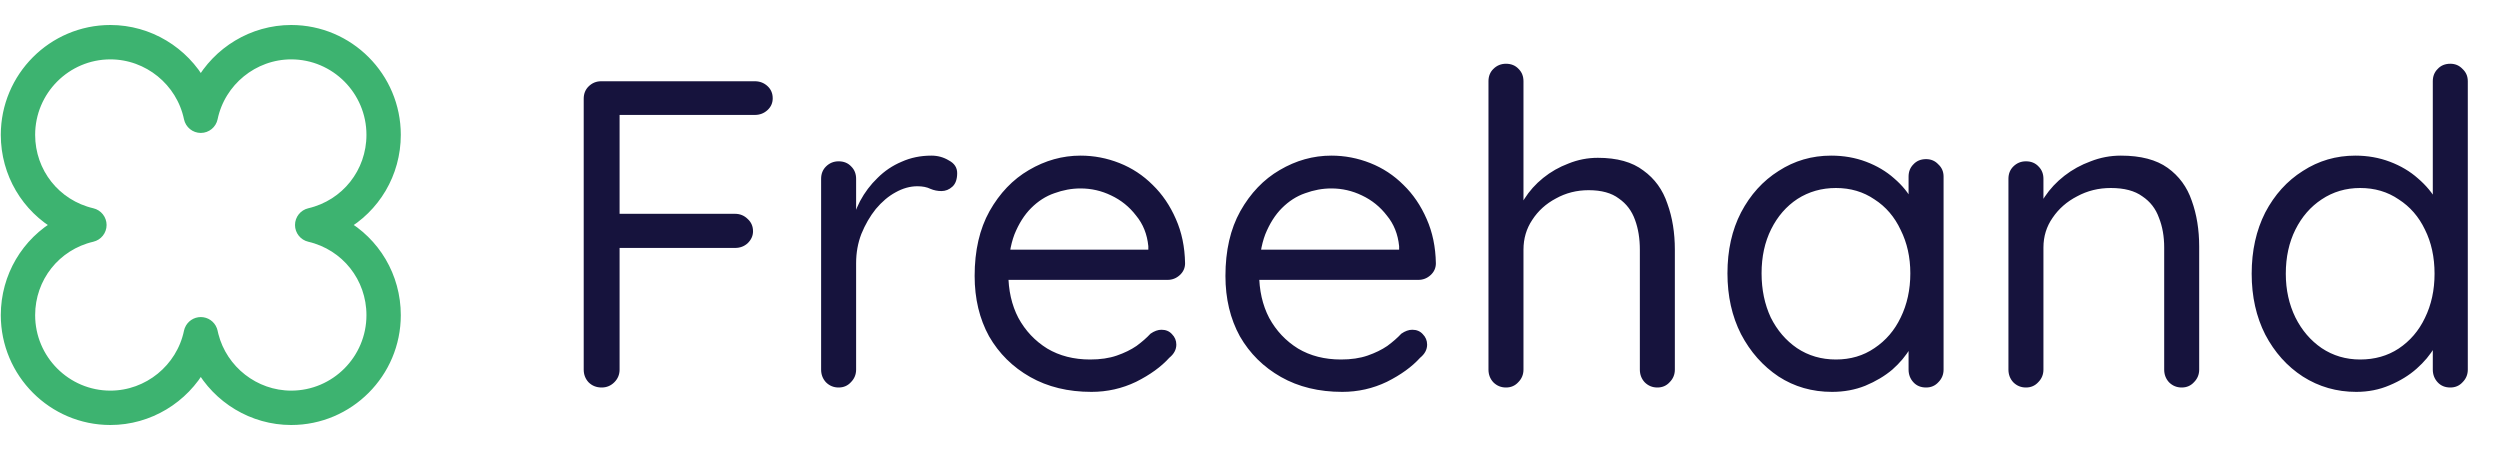
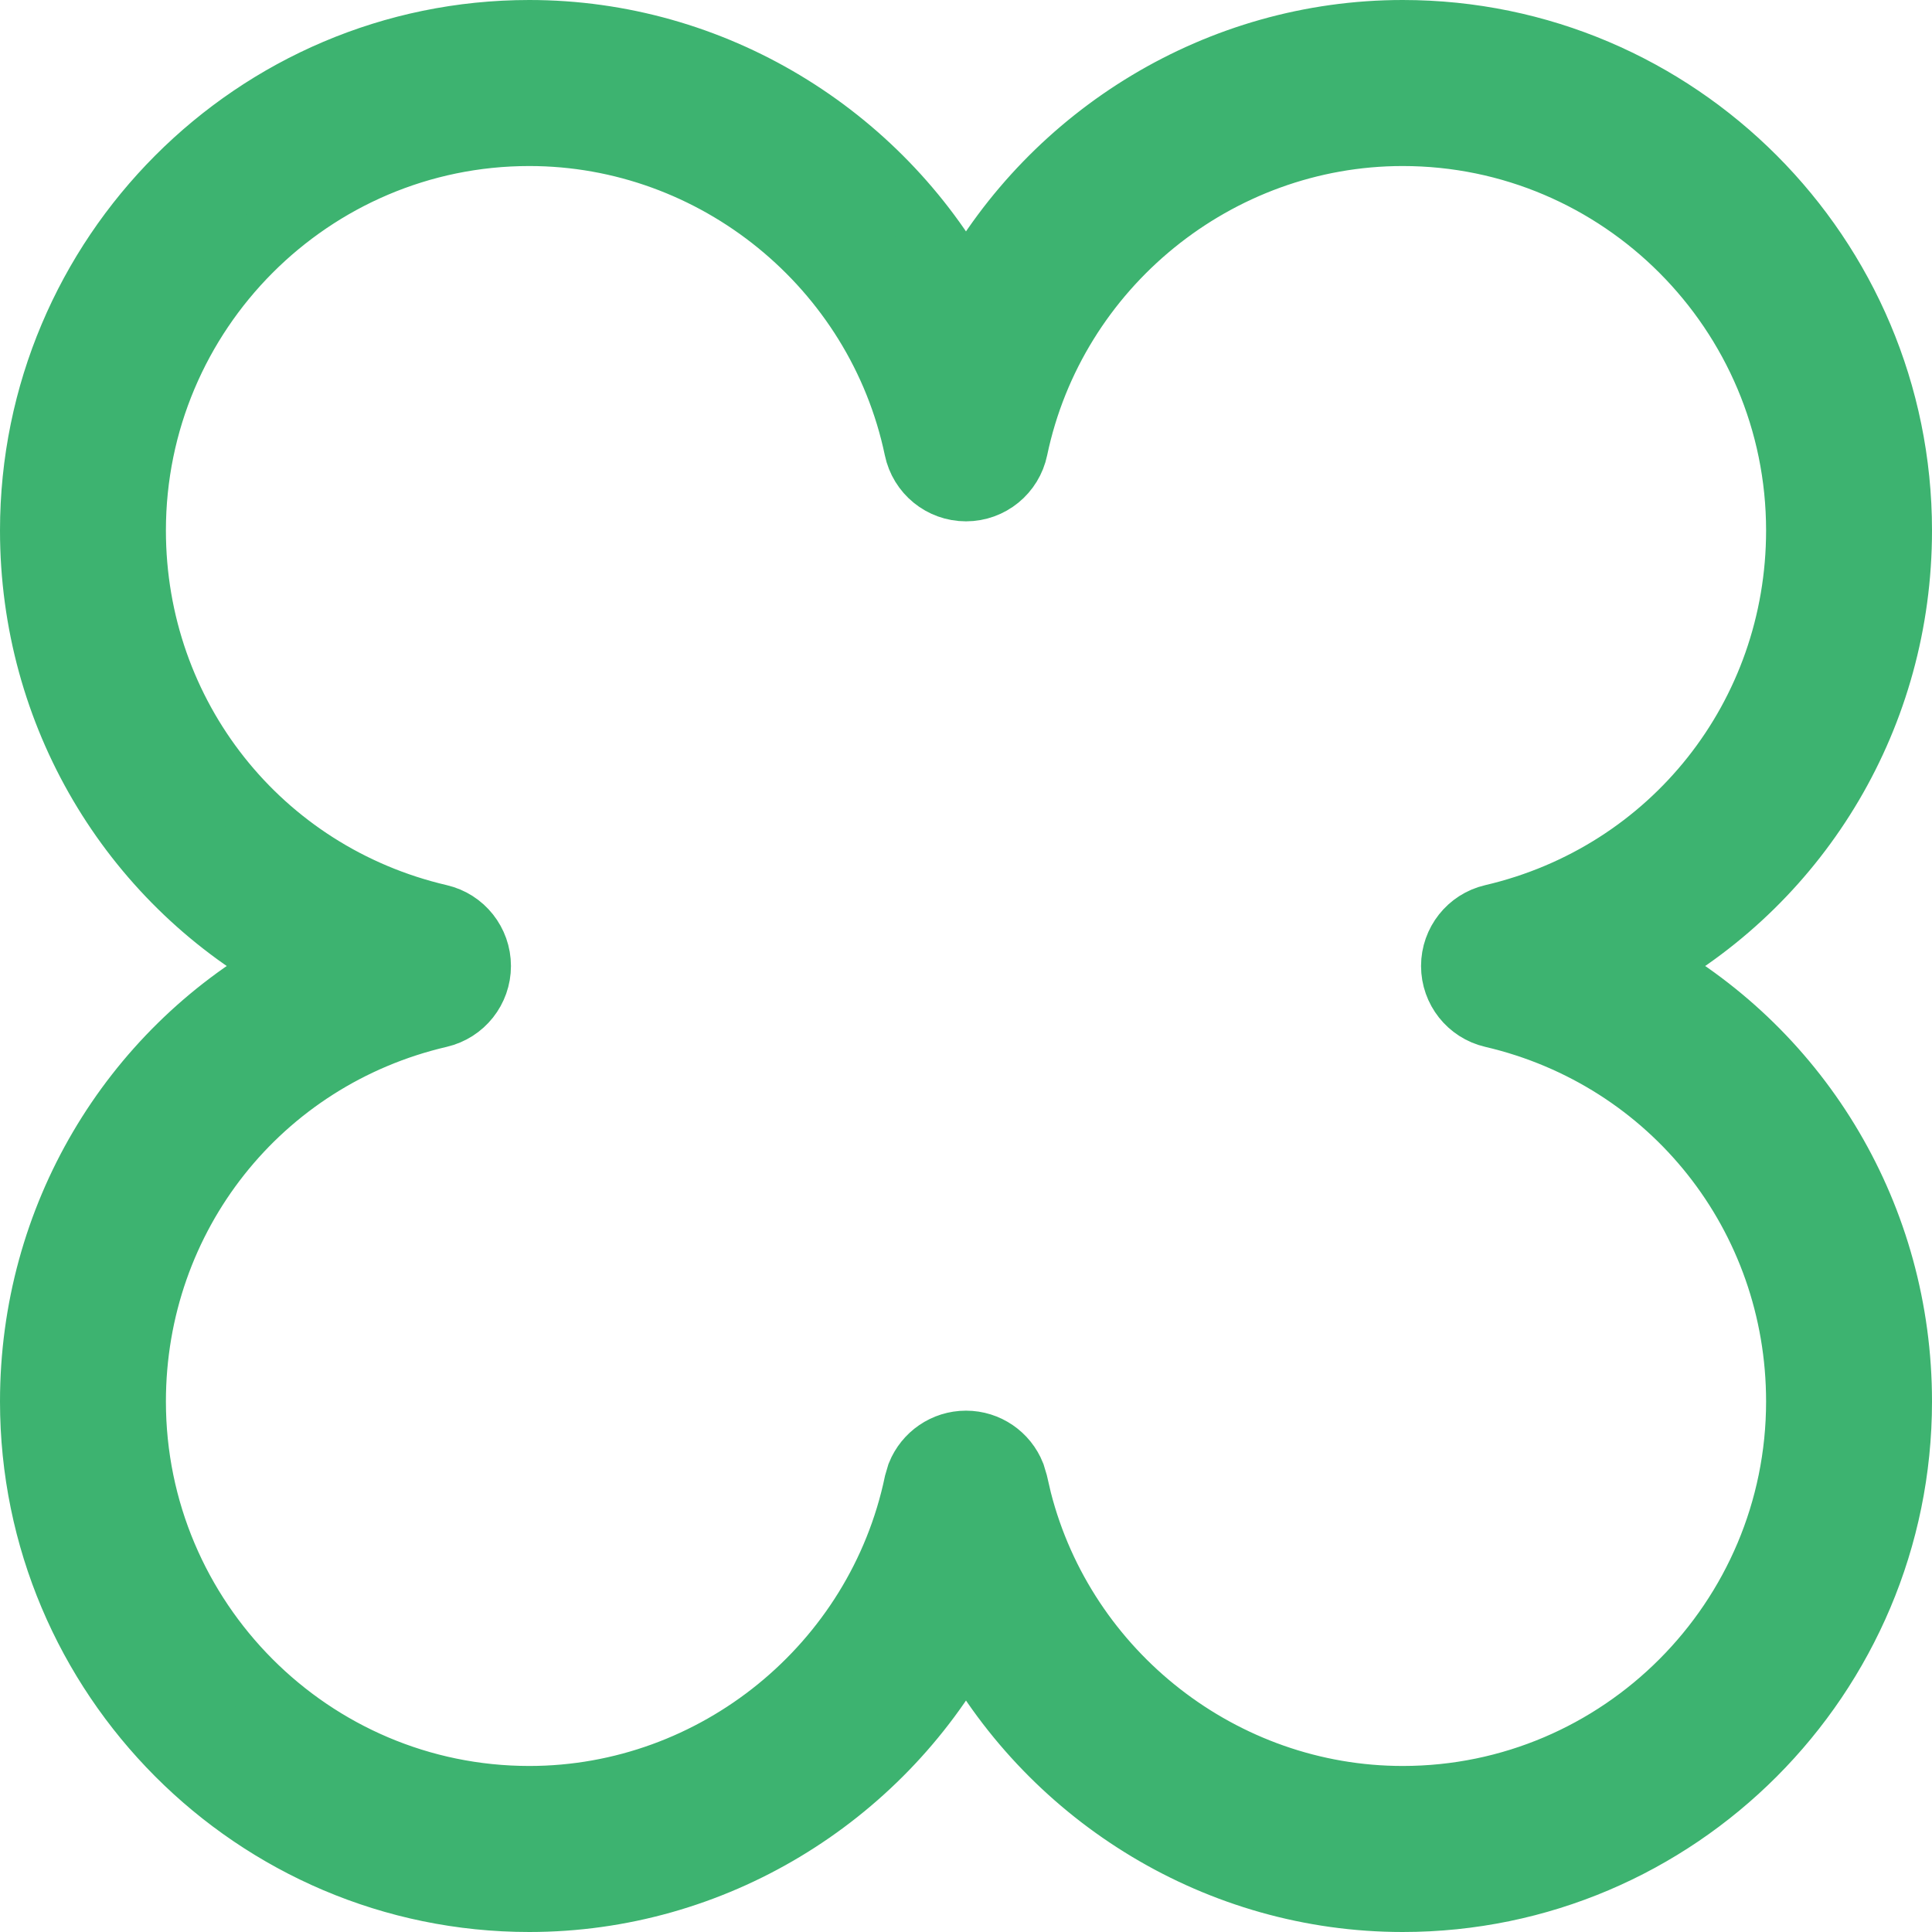
- <svg xmlns="http://www.w3.org/2000/svg" width="200" height="36" viewBox="0 0 200 36" fill="none">
-   <path d="M48.132 31C47.712 31 47.362 30.86 47.082 30.58C46.825 30.3 46.697 29.962 46.697 29.565V7.9C46.697 7.503 46.825 7.177 47.082 6.92C47.362 6.64 47.7 6.5 48.097 6.5H60.382C60.779 6.5 61.117 6.628 61.397 6.885C61.677 7.142 61.817 7.468 61.817 7.865C61.817 8.238 61.677 8.553 61.397 8.81C61.117 9.067 60.779 9.195 60.382 9.195H49.357L49.567 8.915V17.49L49.392 17.105H58.807C59.204 17.105 59.542 17.245 59.822 17.525C60.102 17.782 60.242 18.108 60.242 18.505C60.242 18.855 60.102 19.17 59.822 19.45C59.542 19.707 59.204 19.835 58.807 19.835H49.322L49.567 19.52V29.565C49.567 29.962 49.427 30.3 49.147 30.58C48.867 30.86 48.529 31 48.132 31ZM67.089 31C66.693 31 66.354 30.86 66.074 30.58C65.818 30.3 65.689 29.962 65.689 29.565V14.305C65.689 13.908 65.818 13.582 66.074 13.325C66.354 13.045 66.693 12.905 67.089 12.905C67.509 12.905 67.848 13.045 68.104 13.325C68.361 13.582 68.489 13.908 68.489 14.305V18.925L68.069 18.19C68.209 17.467 68.454 16.767 68.804 16.09C69.178 15.39 69.644 14.772 70.204 14.235C70.764 13.675 71.406 13.243 72.129 12.94C72.853 12.613 73.646 12.45 74.509 12.45C75.023 12.45 75.489 12.578 75.909 12.835C76.353 13.068 76.574 13.407 76.574 13.85C76.574 14.34 76.446 14.702 76.189 14.935C75.933 15.168 75.641 15.285 75.314 15.285C75.011 15.285 74.719 15.227 74.439 15.11C74.159 14.97 73.809 14.9 73.389 14.9C72.806 14.9 72.223 15.063 71.639 15.39C71.079 15.693 70.554 16.137 70.064 16.72C69.598 17.303 69.213 17.968 68.909 18.715C68.629 19.438 68.489 20.22 68.489 21.06V29.565C68.489 29.962 68.349 30.3 68.069 30.58C67.813 30.86 67.486 31 67.089 31ZM87.316 31.35C85.45 31.35 83.816 30.953 82.416 30.16C81.016 29.367 79.919 28.282 79.126 26.905C78.356 25.505 77.971 23.895 77.971 22.075C77.971 20.045 78.368 18.318 79.161 16.895C79.978 15.448 81.028 14.352 82.311 13.605C83.618 12.835 84.995 12.45 86.441 12.45C87.514 12.45 88.553 12.648 89.556 13.045C90.559 13.442 91.446 14.025 92.216 14.795C92.986 15.542 93.605 16.452 94.071 17.525C94.538 18.575 94.783 19.753 94.806 21.06C94.806 21.433 94.666 21.748 94.386 22.005C94.106 22.262 93.779 22.39 93.406 22.39H79.581L78.951 19.975H92.426L91.866 20.465V19.695C91.773 18.738 91.446 17.922 90.886 17.245C90.35 16.545 89.684 16.008 88.891 15.635C88.121 15.262 87.305 15.075 86.441 15.075C85.741 15.075 85.041 15.203 84.341 15.46C83.665 15.693 83.046 16.09 82.486 16.65C81.95 17.187 81.506 17.887 81.156 18.75C80.829 19.613 80.666 20.652 80.666 21.865C80.666 23.218 80.934 24.408 81.471 25.435C82.031 26.462 82.801 27.278 83.781 27.885C84.761 28.468 85.904 28.76 87.211 28.76C88.028 28.76 88.74 28.655 89.346 28.445C89.953 28.235 90.478 27.978 90.921 27.675C91.365 27.348 91.738 27.022 92.041 26.695C92.344 26.485 92.636 26.38 92.916 26.38C93.266 26.38 93.546 26.497 93.756 26.73C93.99 26.963 94.106 27.243 94.106 27.57C94.106 27.967 93.919 28.317 93.546 28.62C92.893 29.343 92.006 29.985 90.886 30.545C89.766 31.082 88.576 31.35 87.316 31.35ZM107.38 31.35C105.513 31.35 103.88 30.953 102.48 30.16C101.08 29.367 99.983 28.282 99.19 26.905C98.42 25.505 98.035 23.895 98.035 22.075C98.035 20.045 98.431 18.318 99.225 16.895C100.041 15.448 101.091 14.352 102.375 13.605C103.681 12.835 105.058 12.45 106.505 12.45C107.578 12.45 108.616 12.648 109.62 13.045C110.623 13.442 111.51 14.025 112.28 14.795C113.05 15.542 113.668 16.452 114.135 17.525C114.601 18.575 114.846 19.753 114.87 21.06C114.87 21.433 114.73 21.748 114.45 22.005C114.17 22.262 113.843 22.39 113.47 22.39H99.645L99.015 19.975H112.49L111.93 20.465V19.695C111.836 18.738 111.51 17.922 110.95 17.245C110.413 16.545 109.748 16.008 108.955 15.635C108.185 15.262 107.368 15.075 106.505 15.075C105.805 15.075 105.105 15.203 104.405 15.46C103.728 15.693 103.11 16.09 102.55 16.65C102.013 17.187 101.57 17.887 101.22 18.75C100.893 19.613 100.73 20.652 100.73 21.865C100.73 23.218 100.998 24.408 101.535 25.435C102.095 26.462 102.865 27.278 103.845 27.885C104.825 28.468 105.968 28.76 107.275 28.76C108.091 28.76 108.803 28.655 109.41 28.445C110.016 28.235 110.541 27.978 110.985 27.675C111.428 27.348 111.801 27.022 112.105 26.695C112.408 26.485 112.7 26.38 112.98 26.38C113.33 26.38 113.61 26.497 113.82 26.73C114.053 26.963 114.17 27.243 114.17 27.57C114.17 27.967 113.983 28.317 113.61 28.62C112.956 29.343 112.07 29.985 110.95 30.545C109.83 31.082 108.64 31.35 107.38 31.35ZM127.828 12.625C129.368 12.625 130.581 12.963 131.468 13.64C132.378 14.293 133.02 15.18 133.393 16.3C133.79 17.397 133.988 18.622 133.988 19.975V29.565C133.988 29.962 133.848 30.3 133.568 30.58C133.311 30.86 132.985 31 132.588 31C132.191 31 131.853 30.86 131.573 30.58C131.316 30.3 131.188 29.962 131.188 29.565V19.975C131.188 19.088 131.06 18.295 130.803 17.595C130.546 16.872 130.115 16.3 129.508 15.88C128.925 15.437 128.12 15.215 127.093 15.215C126.136 15.215 125.261 15.437 124.468 15.88C123.675 16.3 123.045 16.872 122.578 17.595C122.111 18.295 121.878 19.088 121.878 19.975V29.565C121.878 29.962 121.738 30.3 121.458 30.58C121.201 30.86 120.875 31 120.478 31C120.081 31 119.743 30.86 119.463 30.58C119.206 30.3 119.078 29.962 119.078 29.565V6.5C119.078 6.103 119.206 5.777 119.463 5.52C119.743 5.24 120.081 5.1 120.478 5.1C120.898 5.1 121.236 5.24 121.493 5.52C121.75 5.777 121.878 6.103 121.878 6.5V16.965L121.178 17.735C121.295 17.128 121.551 16.522 121.948 15.915C122.345 15.285 122.846 14.725 123.453 14.235C124.06 13.745 124.736 13.36 125.483 13.08C126.23 12.777 127.011 12.625 127.828 12.625ZM154.086 12.73C154.482 12.73 154.809 12.87 155.066 13.15C155.346 13.407 155.486 13.733 155.486 14.13V29.565C155.486 29.962 155.346 30.3 155.066 30.58C154.809 30.86 154.482 31 154.086 31C153.666 31 153.327 30.86 153.071 30.58C152.814 30.3 152.686 29.962 152.686 29.565V26.24L153.351 26.17C153.351 26.683 153.176 27.243 152.826 27.85C152.476 28.457 151.997 29.028 151.391 29.565C150.784 30.078 150.061 30.51 149.221 30.86C148.404 31.187 147.517 31.35 146.561 31.35C144.974 31.35 143.551 30.942 142.291 30.125C141.031 29.285 140.027 28.153 139.281 26.73C138.557 25.307 138.196 23.685 138.196 21.865C138.196 20.022 138.557 18.4 139.281 17C140.027 15.577 141.031 14.468 142.291 13.675C143.551 12.858 144.951 12.45 146.491 12.45C147.494 12.45 148.427 12.613 149.291 12.94C150.154 13.267 150.901 13.71 151.531 14.27C152.184 14.83 152.686 15.448 153.036 16.125C153.409 16.802 153.596 17.478 153.596 18.155L152.686 17.945V14.13C152.686 13.733 152.814 13.407 153.071 13.15C153.327 12.87 153.666 12.73 154.086 12.73ZM146.876 28.76C148.042 28.76 149.069 28.457 149.956 27.85C150.866 27.243 151.566 26.427 152.056 25.4C152.569 24.35 152.826 23.172 152.826 21.865C152.826 20.582 152.569 19.427 152.056 18.4C151.566 17.35 150.866 16.533 149.956 15.95C149.069 15.343 148.042 15.04 146.876 15.04C145.732 15.04 144.706 15.332 143.796 15.915C142.909 16.498 142.209 17.303 141.696 18.33C141.182 19.357 140.926 20.535 140.926 21.865C140.926 23.172 141.171 24.35 141.661 25.4C142.174 26.427 142.874 27.243 143.761 27.85C144.671 28.457 145.709 28.76 146.876 28.76ZM169.67 12.45C171.256 12.45 172.505 12.777 173.415 13.43C174.325 14.083 174.966 14.958 175.34 16.055C175.736 17.152 175.935 18.377 175.935 19.73V29.565C175.935 29.962 175.795 30.3 175.515 30.58C175.258 30.86 174.931 31 174.535 31C174.138 31 173.8 30.86 173.52 30.58C173.263 30.3 173.135 29.962 173.135 29.565V19.8C173.135 18.913 172.995 18.12 172.715 17.42C172.458 16.697 172.015 16.125 171.385 15.705C170.778 15.262 169.938 15.04 168.865 15.04C167.885 15.04 166.986 15.262 166.17 15.705C165.353 16.125 164.7 16.697 164.21 17.42C163.72 18.12 163.475 18.913 163.475 19.8V29.565C163.475 29.962 163.335 30.3 163.055 30.58C162.798 30.86 162.471 31 162.075 31C161.678 31 161.34 30.86 161.06 30.58C160.803 30.3 160.675 29.962 160.675 29.565V14.305C160.675 13.908 160.803 13.582 161.06 13.325C161.34 13.045 161.678 12.905 162.075 12.905C162.495 12.905 162.833 13.045 163.09 13.325C163.346 13.582 163.475 13.908 163.475 14.305V16.79L162.775 17.56C162.891 16.953 163.16 16.347 163.58 15.74C164 15.11 164.525 14.55 165.155 14.06C165.785 13.57 166.485 13.185 167.255 12.905C168.025 12.602 168.83 12.45 169.67 12.45ZM196.024 5.1C196.421 5.1 196.748 5.24 197.004 5.52C197.284 5.777 197.424 6.103 197.424 6.5V29.565C197.424 29.962 197.284 30.3 197.004 30.58C196.748 30.86 196.421 31 196.024 31C195.604 31 195.266 30.86 195.009 30.58C194.753 30.3 194.624 29.962 194.624 29.565V26.24L195.289 25.995C195.289 26.555 195.114 27.15 194.764 27.78C194.414 28.387 193.936 28.958 193.329 29.495C192.723 30.032 191.999 30.475 191.159 30.825C190.343 31.175 189.456 31.35 188.499 31.35C186.936 31.35 185.513 30.942 184.229 30.125C182.969 29.308 181.966 28.188 181.219 26.765C180.496 25.342 180.134 23.72 180.134 21.9C180.134 20.057 180.496 18.423 181.219 17C181.966 15.577 182.969 14.468 184.229 13.675C185.489 12.858 186.889 12.45 188.429 12.45C189.409 12.45 190.331 12.613 191.194 12.94C192.058 13.267 192.804 13.71 193.434 14.27C194.088 14.83 194.601 15.448 194.974 16.125C195.348 16.802 195.534 17.478 195.534 18.155L194.624 17.945V6.5C194.624 6.103 194.753 5.777 195.009 5.52C195.266 5.24 195.604 5.1 196.024 5.1ZM188.814 28.76C189.981 28.76 191.008 28.468 191.894 27.885C192.804 27.278 193.504 26.462 193.994 25.435C194.508 24.385 194.764 23.207 194.764 21.9C194.764 20.57 194.508 19.392 193.994 18.365C193.504 17.338 192.804 16.533 191.894 15.95C191.008 15.343 189.981 15.04 188.814 15.04C187.671 15.04 186.644 15.343 185.734 15.95C184.848 16.533 184.148 17.338 183.634 18.365C183.121 19.392 182.864 20.57 182.864 21.9C182.864 23.183 183.121 24.35 183.634 25.4C184.148 26.427 184.848 27.243 185.734 27.85C186.644 28.457 187.671 28.76 188.814 28.76Z" fill="#16133D" />
-   <path d="M23.297 2.5C27.857 2.5 31.564 6.218 31.564 10.787C31.564 13.848 29.918 16.564 27.367 18C29.918 19.436 31.564 22.151 31.564 25.213C31.564 29.782 27.857 33.5 23.297 33.5C20.241 33.5 17.491 31.793 16.064 29.216C14.636 31.793 11.887 33.5 8.83 33.5C4.271 33.5 0.564 29.782 0.564 25.213C0.564 22.152 2.209 19.436 4.76 18C2.209 16.564 0.564 13.848 0.564 10.787C0.564 6.218 4.271 2.5 8.83 2.5C11.886 2.5 14.636 4.206 16.064 6.783C17.491 4.206 20.241 2.5 23.297 2.5ZM23.297 4.25C20.232 4.25 17.547 6.433 16.919 9.438C16.835 9.843 16.478 10.135 16.064 10.135C15.649 10.135 15.293 9.843 15.208 9.438C14.58 6.433 11.896 4.25 8.83 4.25C5.238 4.25 2.312 7.182 2.312 10.787C2.312 13.843 4.384 16.456 7.351 17.148C7.748 17.24 8.027 17.595 8.027 18C8.027 18.405 7.747 18.759 7.35 18.852C4.383 19.543 2.312 22.157 2.312 25.213C2.312 28.818 5.238 31.75 8.83 31.75C11.896 31.75 14.58 29.567 15.208 26.561L15.252 26.415C15.383 26.088 15.701 25.865 16.064 25.865C16.426 25.865 16.745 26.088 16.875 26.415L16.919 26.561L16.984 26.841C17.715 29.701 20.328 31.75 23.297 31.75C26.89 31.75 29.816 28.818 29.816 25.213C29.816 22.157 27.744 19.544 24.777 18.852C24.38 18.76 24.101 18.405 24.101 18C24.101 17.595 24.38 17.24 24.777 17.148C27.744 16.456 29.816 13.843 29.816 10.787C29.816 7.182 26.89 4.25 23.297 4.25Z" fill="#3DB370" stroke="#3DB370" />
+ <svg xmlns="http://www.w3.org/2000/svg" width="32" height="32" viewBox="0 0 32 32" fill="none">
+   <path d="M23.233 0.5C27.793 0.5 31.5 4.218 31.5 8.787C31.5 11.848 29.854 14.564 27.303 16C29.854 17.436 31.5 20.151 31.5 23.213C31.5 27.782 27.793 31.5 23.233 31.5C20.177 31.5 17.427 29.793 16 27.216C14.573 29.793 11.823 31.5 8.767 31.5C4.207 31.5 0.5 27.782 0.5 23.213C0.5 20.152 2.145 17.436 4.696 16C2.145 14.564 0.5 11.848 0.5 8.787C0.5 4.218 4.207 0.5 8.767 0.5C11.822 0.5 14.572 2.206 16 4.783C17.427 2.206 20.177 0.5 23.233 0.5ZM23.233 2.25C20.168 2.25 17.484 4.433 16.855 7.438C16.771 7.843 16.415 8.135 16 8.135C15.585 8.135 15.229 7.843 15.145 7.438C14.516 4.433 11.832 2.25 8.767 2.25C5.174 2.25 2.248 5.182 2.248 8.787C2.248 11.843 4.32 14.456 7.287 15.148C7.684 15.24 7.963 15.595 7.963 16C7.963 16.405 7.684 16.759 7.286 16.852C4.319 17.543 2.248 20.157 2.248 23.213C2.248 26.818 5.174 29.75 8.767 29.75C11.832 29.75 14.516 27.567 15.145 24.561L15.188 24.415C15.319 24.088 15.637 23.865 16 23.865C16.363 23.865 16.681 24.088 16.811 24.415L16.855 24.561L16.92 24.841C17.651 27.701 20.264 29.75 23.233 29.75C26.826 29.75 29.752 26.818 29.752 23.213C29.752 20.157 27.68 17.544 24.713 16.852C24.316 16.76 24.037 16.405 24.037 16C24.037 15.595 24.316 15.24 24.713 15.148C27.68 14.456 29.752 11.843 29.752 8.787C29.752 5.182 26.826 2.25 23.233 2.25Z" fill="#3DB370" stroke="#3DB370" />
</svg>
